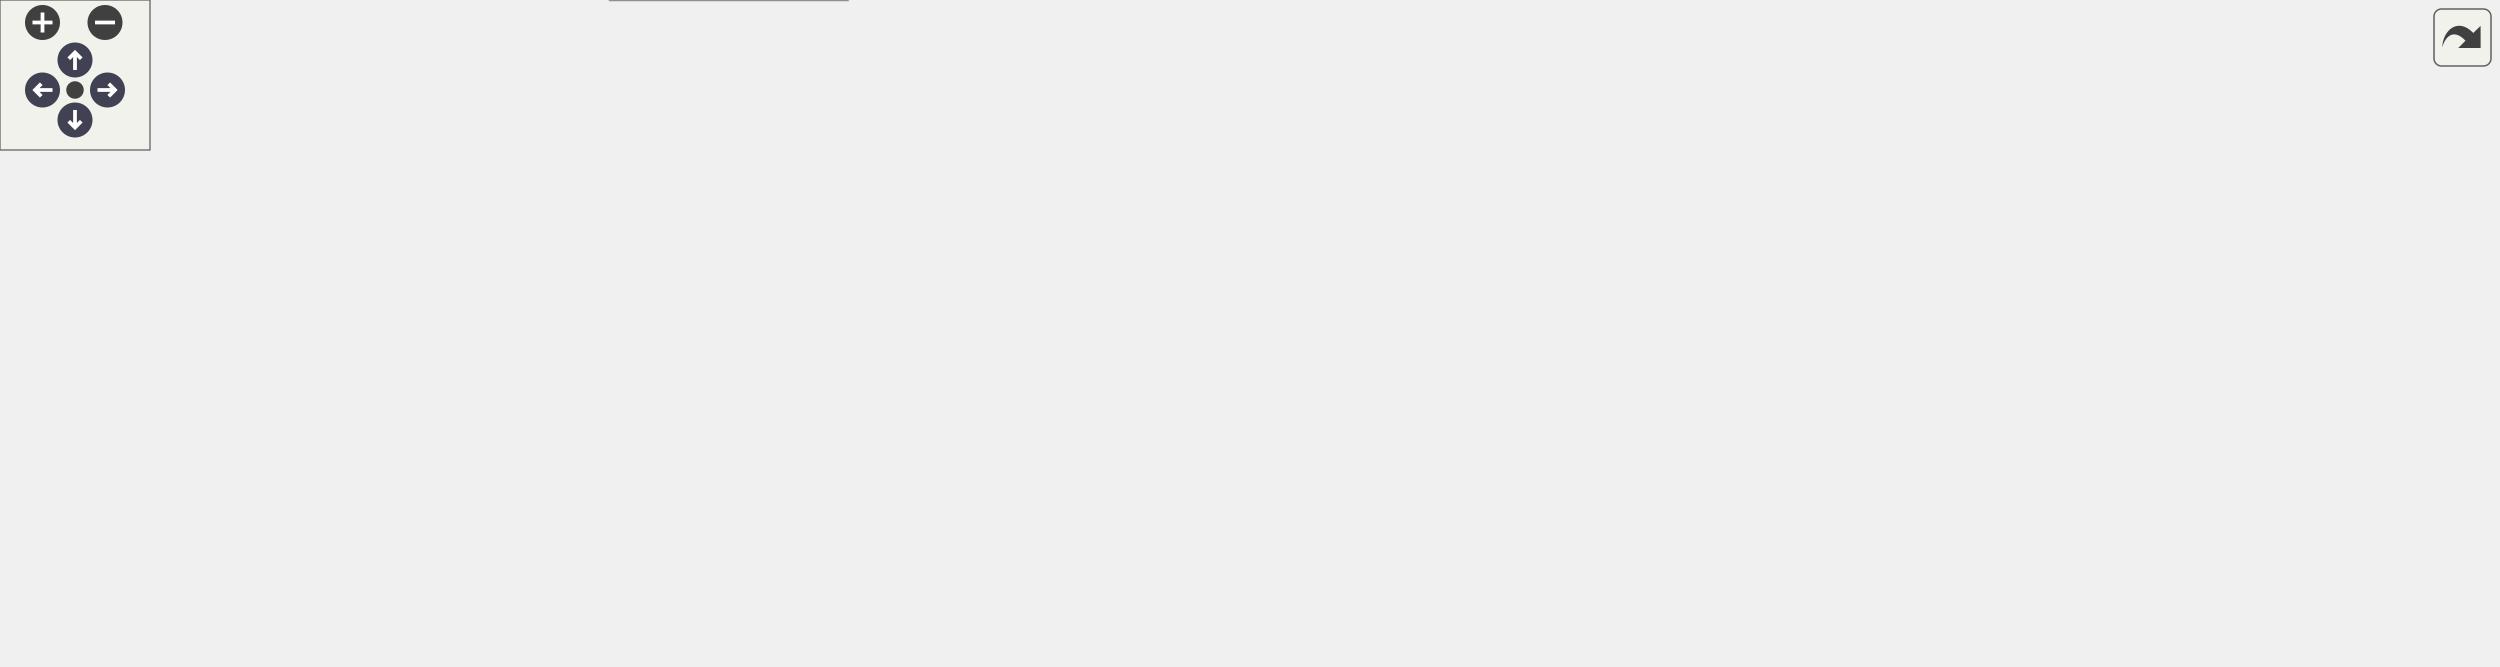
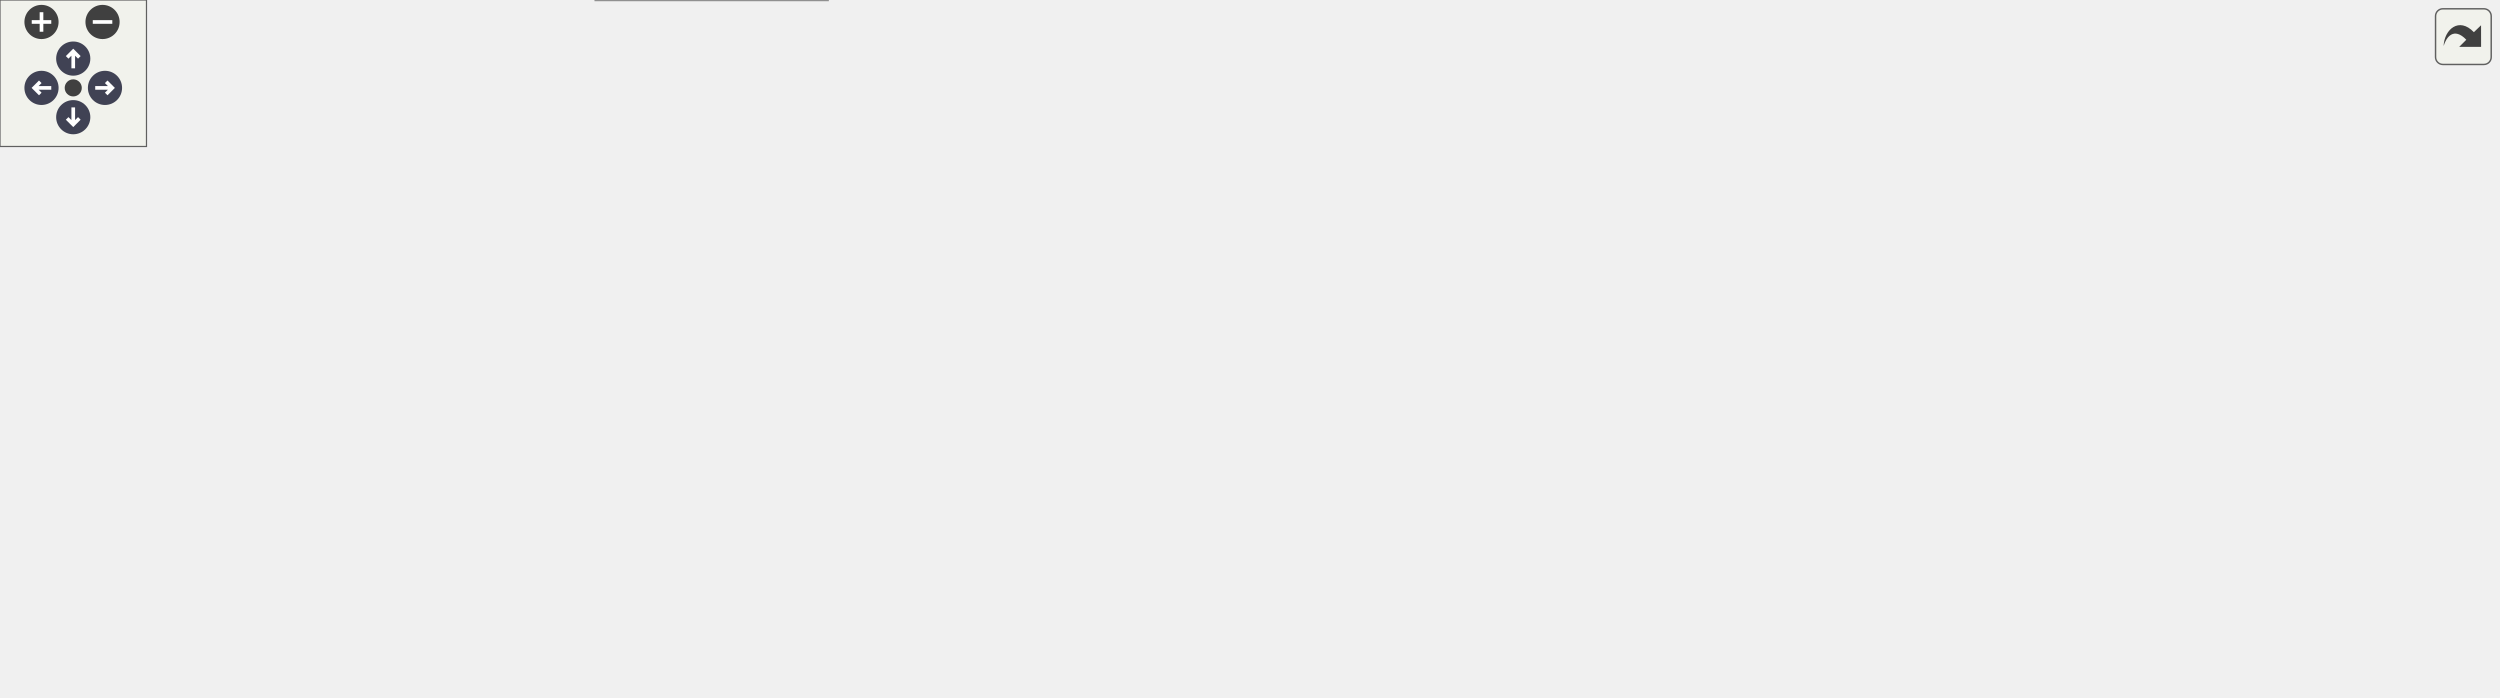
<svg xmlns="http://www.w3.org/2000/svg" xmlns:xlink="http://www.w3.org/1999/xlink" id="main" version="1.1" xml:space="preserve">
  <style type="text/css">
.node, .edge {opacity: 0.7;}
.node.selected, .edge.selected {opacity: 1;}
.edge:hover path { stroke: red; }
.edge:hover polygon { stroke: red; fill: red; }
</style>
  <defs>
    <circle id="rim" cx="0" cy="0" r="7" />
    <circle id="rim2" cx="0" cy="0" r="3.5" />
    <g id="zoomPlus">
      <use xlink:href="#rim" fill="#404040">
        <set attributeName="fill" to="#808080" begin="zoomplus.mouseover" end="zoomplus.mouseout" />
      </use>
      <path d="M-4,0h8M0,-4v8" fill="none" stroke="white" stroke-width="1.5" pointer-events="none" />
    </g>
    <g id="zoomMin">
      <use xlink:href="#rim" fill="#404040">
        <set attributeName="fill" to="#808080" begin="zoomminus.mouseover" end="zoomminus.mouseout" />
      </use>
      <path d="M-4,0h8" fill="none" stroke="white" stroke-width="1.5" pointer-events="none" />
    </g>
    <g id="arrowUp" transform="translate(30 24)">
      <use xlink:href="#rim" />
      <path pointer-events="none" fill="none" stroke="white" stroke-width="1.5" d="M0,-3.0v7 M-2.5,-0.5L0,-3.0L2.5,-0.5" />
    </g>
    <g id="arrowRight" transform="rotate(90) translate(36 -43)">
      <use xlink:href="#rim" />
      <path pointer-events="none" fill="none" stroke="white" stroke-width="1.5" d="M0,-3.0v7 M-2.5,-0.5L0,-3.0L2.5,-0.5" />
    </g>
    <g id="arrowDown" transform="rotate(180) translate(-30 -48)">
      <use xlink:href="#rim" />
      <path pointer-events="none" fill="none" stroke="white" stroke-width="1.5" d="M0,-3.0v7 M-2.5,-0.5L0,-3.0L2.5,-0.5" />
    </g>
    <g id="arrowLeft" transform="rotate(270) translate(-36 17)">
      <use xlink:href="#rim" />
      <path pointer-events="none" fill="none" stroke="white" stroke-width="1.5" d="M0,-3.0v7 M-2.5,-0.5L0,-3.0L2.5,-0.5" />
    </g>
    <g id="resetDef">
      <use xlink:href="#rim2" fill="#404040">
        <set attributeName="fill" to="#808080" begin="reset.mouseover" end="reset.mouseout" />
      </use>
    </g>
  </defs>
  <svg id="graph" class="graph">
    <g id="viewport">
      <g id="Node000001" class="node">
        <g id="a_Node000001">
          <a xlink:title="Implementation of EulerianDataProcessingPipeline().">
            <polygon fill="#999999" stroke="#666666" points="171,-93 0,-93 0,-74 171,-74 171,-93" />
            <text text-anchor="middle" x="85.5" y="-81" font-family="Helvetica,sans-Serif" font-size="10.00">EulerianDataProcessingPipeline</text>
          </a>
        </g>
      </g>
      <g id="Node000002" class="node">
        <g id="a_Node000002">
          <a xlink:href="postprocessing__kernels_8c.html#ad5b0c0f1721b13944b83a57f2471cd02" target="_top" xlink:title="Interpolates a cell-centered field to nodal locations using local stencil averaging.">
-             <polygon fill="white" stroke="#666666" points="356,-169 227,-169 227,-150 356,-150 356,-169" />
-             <text text-anchor="middle" x="291.5" y="-157" font-family="Helvetica,sans-Serif" font-size="10.00">ComputeNodalAverage</text>
+             <polygon fill="white" stroke="#666666" points="356,-187 227,-187 227,-168 356,-168 356,-187" />
+             <text text-anchor="middle" x="291.5" y="-175" font-family="Helvetica,sans-Serif" font-size="10.00">ComputeNodalAverage</text>
          </a>
        </g>
      </g>
      <g id="edge1_Node000001_Node000002" class="edge">
        <g id="a_edge1_Node000001_Node000002">
          <a xlink:title=" ">
-             <path fill="none" stroke="#63b8ff" d="M106.65,-93.14C130.33,-104.24 170.96,-122.6 207,-135.5 218.76,-139.71 231.65,-143.71 243.71,-147.19" />
-             <polygon fill="#63b8ff" stroke="#63b8ff" points="243.02,-150.63 253.6,-149.98 244.93,-143.9 243.02,-150.63" />
+             <path fill="none" stroke="#63b8ff" d="M106.95,-93.06C130.9,-104.25 171.79,-123.31 207,-139.5 224.5,-147.55 244.09,-156.47 259.9,-163.64" />
+             <polygon fill="#63b8ff" stroke="#63b8ff" points="258.65,-166.92 269.2,-167.86 261.54,-160.54 258.65,-166.92" />
          </a>
        </g>
      </g>
      <g id="Node000010" class="node">
        <g id="a_Node000010">
          <a xlink:href="postprocessing__kernels_8c.html#a303c5afb89d6fdaab3e40f9371d8f1b2" target="_top" xlink:title="Computes the Q-criterion diagnostic from the local velocity-gradient tensor.">
-             <polygon fill="white" stroke="#666666" points="525,-130 415,-130 415,-111 525,-111 525,-130" />
-             <text text-anchor="middle" x="470" y="-118" font-family="Helvetica,sans-Serif" font-size="10.00">ComputeQCriterion</text>
+             <polygon fill="white" stroke="#666666" points="346.5,-130 236.5,-130 236.5,-111 346.5,-111 346.5,-130" />
+             <text text-anchor="middle" x="291.5" y="-118" font-family="Helvetica,sans-Serif" font-size="10.00">ComputeQCriterion</text>
          </a>
        </g>
      </g>
      <g id="edge9_Node000001_Node000010" class="edge">
        <g id="a_edge9_Node000001_Node000010">
          <a xlink:title=" ">
-             <path fill="none" stroke="#63b8ff" d="M144.3,-93.04C164.14,-96.08 186.5,-99.23 207,-101.5 274.25,-108.95 351.55,-114.15 404.66,-117.2" />
-             <polygon fill="#63b8ff" stroke="#63b8ff" points="404.77,-120.71 414.95,-117.78 405.16,-113.72 404.77,-120.71" />
-           </a>
-         </g>
-       </g>
-       <g id="Node000011" class="node">
-         <g id="a_Node000011">
+             <path fill="none" stroke="#63b8ff" d="M139.04,-93.03C166.18,-97.95 199.48,-103.99 227.94,-109.15" />
+             <polygon fill="#63b8ff" stroke="#63b8ff" points="227.32,-112.6 237.79,-110.94 228.57,-105.71 227.32,-112.6" />
+           </a>
+         </g>
+       </g>
+       <g id="Node000012" class="node">
+         <g id="a_Node000012">
          <a xlink:href="postprocessing__kernels_8c.html#ac5e15eee2694bd1b1dfc8a62d4393b48" target="_top" xlink:title="Orchestrates the dimensionalization of all relevant fields loaded from a file.">
            <polygon fill="white" stroke="#666666" points="376,-93 207,-93 207,-74 376,-74 376,-93" />
            <text text-anchor="middle" x="291.5" y="-81" font-family="Helvetica,sans-Serif" font-size="10.00">DimensionalizeAllLoadedFields</text>
          </a>
        </g>
      </g>
-       <g id="edge11_Node000001_Node000011" class="edge">
-         <g id="a_edge11_Node000001_Node000011">
+       <g id="edge12_Node000001_Node000012" class="edge">
+         <g id="a_edge12_Node000001_Node000012">
          <a xlink:title=" ">
            <path fill="none" stroke="#63b8ff" d="M171.24,-83.5C179.57,-83.5 188.06,-83.5 196.47,-83.5" />
            <polygon fill="#63b8ff" stroke="#63b8ff" points="196.68,-87 206.68,-83.5 196.68,-80 196.68,-87" />
          </a>
        </g>
      </g>
-       <g id="Node000013" class="node">
-         <g id="a_Node000013">
+       <g id="Node000014" class="node">
+         <g id="a_Node000014">
          <a xlink:href="postprocessing__kernels_8c.html#a86d13bca79c1355ce808509a999a1d88" target="_top" xlink:title="Normalizes a relative scalar field using the configured reference pressure scale.">
            <polygon fill="white" stroke="#666666" points="357,-56 226,-56 226,-37 357,-37 357,-56" />
            <text text-anchor="middle" x="291.5" y="-44" font-family="Helvetica,sans-Serif" font-size="10.00">NormalizeRelativeField</text>
          </a>
        </g>
      </g>
-       <g id="edge14_Node000001_Node000013" class="edge">
-         <g id="a_edge14_Node000001_Node000013">
+       <g id="edge15_Node000001_Node000014" class="edge">
+         <g id="a_edge15_Node000001_Node000014">
          <a xlink:title=" ">
            <path fill="none" stroke="#63b8ff" d="M139.04,-73.97C166.18,-69.05 199.48,-63.01 227.94,-57.85" />
            <polygon fill="#63b8ff" stroke="#63b8ff" points="228.57,-61.29 237.79,-56.06 227.32,-54.4 228.57,-61.29" />
          </a>
        </g>
      </g>
-       <g id="Node000014" class="node">
-         <g id="a_Node000014">
+       <g id="Node000015" class="node">
+         <g id="a_Node000015">
          <a xlink:href="io_8c.html#a61850e757fea41eb461a930936c34401" target="_top" xlink:title="Removes leading and trailing ASCII whitespace from a mutable string.">
            <polygon fill="white" stroke="#666666" points="339,-19 244,-19 244,0 339,0 339,-19" />
            <text text-anchor="middle" x="291.5" y="-7" font-family="Helvetica,sans-Serif" font-size="10.00">TrimWhitespace</text>
          </a>
        </g>
      </g>
-       <g id="edge15_Node000001_Node000014" class="edge">
-         <g id="a_edge15_Node000001_Node000014">
+       <g id="edge16_Node000001_Node000015" class="edge">
+         <g id="a_edge16_Node000001_Node000015">
          <a xlink:title=" ">
            <path fill="none" stroke="#63b8ff" d="M103.96,-73.87C126.95,-61.55 168.94,-40.27 207,-27.5 215.57,-24.63 224.79,-22.1 233.87,-19.92" />
            <polygon fill="#63b8ff" stroke="#63b8ff" points="234.66,-23.33 243.63,-17.69 233.1,-16.5 234.66,-23.33" />
          </a>
        </g>
      </g>
      <g id="Node000003" class="node">
        <g id="a_Node000003">
          <a xlink:href="field__catalog_8c.html#a0ce7c6714d9d153ebfc0d9987a4e0856" target="_top" xlink:title="Resolve a user-facing field name once into its typed identity.">
-             <polygon fill="white" stroke="#666666" points="521.5,-206 418.5,-206 418.5,-187 521.5,-187 521.5,-206" />
-             <text text-anchor="middle" x="470" y="-194" font-family="Helvetica,sans-Serif" font-size="10.00">FieldIdFromName</text>
+             <polygon fill="white" stroke="#666666" points="533.5,-225 430.5,-225 430.5,-206 533.5,-206 533.5,-225" />
+             <text text-anchor="middle" x="482" y="-213" font-family="Helvetica,sans-Serif" font-size="10.00">FieldIdFromName</text>
          </a>
        </g>
      </g>
      <g id="edge2_Node000002_Node000003" class="edge">
        <g id="a_edge2_Node000002_Node000003">
          <a xlink:title=" ">
-             <path fill="none" stroke="#63b8ff" d="M337.95,-169.03C361.02,-173.86 389.24,-179.78 413.58,-184.88" />
-             <polygon fill="#63b8ff" stroke="#63b8ff" points="412.89,-188.31 423.39,-186.94 414.33,-181.46 412.89,-188.31" />
+             <path fill="none" stroke="#63b8ff" d="M340.07,-187.09C365.5,-192.22 397,-198.57 423.77,-203.96" />
+             <polygon fill="#63b8ff" stroke="#63b8ff" points="423.28,-207.43 433.78,-205.98 424.66,-200.57 423.28,-207.43" />
          </a>
        </g>
      </g>
      <g id="Node000004" class="node">
        <g id="a_Node000004">
          <a xlink:href="setup_8c.html#ac3268b7f32258fd24c02cfd44dc5f18d" target="_top" xlink:title="Updates the local vector (including ghost points) from its corresponding global vector.">
-             <polygon fill="white" stroke="#666666" points="675,-130 564,-130 564,-111 675,-111 675,-130" />
-             <text text-anchor="middle" x="619.5" y="-118" font-family="Helvetica,sans-Serif" font-size="10.00">UpdateLocalGhosts</text>
+             <polygon fill="white" stroke="#666666" points="699,-149 588,-149 588,-130 699,-130 699,-149" />
+             <text text-anchor="middle" x="643.5" y="-137" font-family="Helvetica,sans-Serif" font-size="10.00">UpdateLocalGhosts</text>
          </a>
        </g>
      </g>
      <g id="edge3_Node000002_Node000004" class="edge">
        <g id="a_edge3_Node000002_Node000004">
          <a xlink:title=" ">
-             <path fill="none" stroke="#63b8ff" d="M356.21,-156.2C403.73,-153.23 470.15,-148 528,-139.5 541.03,-137.59 555.01,-134.95 567.99,-132.24" />
-             <polygon fill="#63b8ff" stroke="#63b8ff" points="569.1,-135.59 578.14,-130.07 567.63,-128.74 569.1,-135.59" />
+             <path fill="none" stroke="#63b8ff" d="M356.29,-170.57C419.04,-163.76 514.38,-153.41 577.54,-146.55" />
+             <polygon fill="#63b8ff" stroke="#63b8ff" points="578.21,-150 587.78,-145.44 577.46,-143.04 578.21,-150" />
          </a>
        </g>
      </g>
      <g id="Node000005" class="node">
        <g id="a_Node000005">
          <a xlink:href="field__catalog_8c.html#a8e973bba212aed4167b3f294d220384e" target="_top" xlink:title="Resolve the existing DM and global/local vectors for one field.">
-             <polygon fill="white" stroke="#666666" points="824,-186 743,-186 743,-167 824,-167 824,-186" />
-             <text text-anchor="middle" x="783.5" y="-174" font-family="Helvetica,sans-Serif" font-size="10.00">FieldGetView</text>
+             <polygon fill="white" stroke="#666666" points="848,-205 767,-205 767,-186 848,-186 848,-205" />
+             <text text-anchor="middle" x="807.5" y="-193" font-family="Helvetica,sans-Serif" font-size="10.00">FieldGetView</text>
          </a>
        </g>
      </g>
      <g id="edge4_Node000004_Node000005" class="edge">
        <g id="a_edge4_Node000004_Node000005">
          <a xlink:title=" ">
-             <path fill="none" stroke="#63b8ff" d="M641.01,-130.16C659.13,-138.44 686.43,-150.3 711,-158.5 718.09,-160.87 725.67,-163.09 733.14,-165.11" />
-             <polygon fill="#63b8ff" stroke="#63b8ff" points="732.3,-168.51 742.86,-167.65 734.07,-161.74 732.3,-168.51" />
+             <path fill="none" stroke="#63b8ff" d="M665.01,-149.16C683.13,-157.44 710.43,-169.3 735,-177.5 742.09,-179.87 749.67,-182.09 757.14,-184.11" />
+             <polygon fill="#63b8ff" stroke="#63b8ff" points="756.3,-187.51 766.86,-186.65 758.07,-180.74 756.3,-187.51" />
          </a>
        </g>
      </g>
      <g id="Node000007" class="node">
        <g id="a_Node000007">
          <a xlink:href="logging_8c.html#a9585f583c260f40a73f2490914edc689" target="_top" xlink:title="Retrieves the current logging level from the environment variable LOG_LEVEL.">
-             <polygon fill="white" stroke="#666666" points="824.5,-149 742.5,-149 742.5,-130 824.5,-130 824.5,-149" />
-             <text text-anchor="middle" x="783.5" y="-137" font-family="Helvetica,sans-Serif" font-size="10.00">get_log_level</text>
+             <polygon fill="white" stroke="#666666" points="848.5,-168 766.5,-168 766.5,-149 848.5,-149 848.5,-168" />
+             <text text-anchor="middle" x="807.5" y="-156" font-family="Helvetica,sans-Serif" font-size="10.00">get_log_level</text>
          </a>
        </g>
      </g>
      <g id="edge6_Node000004_Node000007" class="edge">
        <g id="a_edge6_Node000004_Node000007">
          <a xlink:title=" ">
-             <path fill="none" stroke="#63b8ff" d="M675.35,-126.93C693.77,-129.09 714.22,-131.49 732.27,-133.61" />
-             <polygon fill="#63b8ff" stroke="#63b8ff" points="731.97,-137.1 742.31,-134.79 732.78,-130.14 731.97,-137.1" />
+             <path fill="none" stroke="#63b8ff" d="M699.35,-145.93C717.77,-148.09 738.22,-150.49 756.27,-152.61" />
+             <polygon fill="#63b8ff" stroke="#63b8ff" points="755.97,-156.1 766.31,-153.79 756.78,-149.14 755.97,-156.1" />
          </a>
        </g>
      </g>
      <g id="Node000008" class="node">
        <g id="a_Node000008">
          <a xlink:href="logging_8c.html#a2358badbcda33fc9d80ebd6a59d2a2cd" target="_top" xlink:title="Checks if a given function is in the allow-list.">
-             <polygon fill="white" stroke="#666666" points="840,-112 727,-112 727,-93 840,-93 840,-112" />
-             <text text-anchor="middle" x="783.5" y="-100" font-family="Helvetica,sans-Serif" font-size="10.00">is_function_allowed</text>
+             <polygon fill="white" stroke="#666666" points="864,-131 751,-131 751,-112 864,-112 864,-131" />
+             <text text-anchor="middle" x="807.5" y="-119" font-family="Helvetica,sans-Serif" font-size="10.00">is_function_allowed</text>
          </a>
        </g>
      </g>
      <g id="edge7_Node000004_Node000008" class="edge">
        <g id="a_edge7_Node000004_Node000008">
          <a xlink:title=" ">
-             <path fill="none" stroke="#63b8ff" d="M675.35,-114.41C688.59,-112.93 702.87,-111.35 716.56,-109.83" />
-             <polygon fill="#63b8ff" stroke="#63b8ff" points="717.33,-113.26 726.88,-108.68 716.56,-106.31 717.33,-113.26" />
+             <path fill="none" stroke="#63b8ff" d="M699.35,-133.41C712.59,-131.93 726.87,-130.35 740.56,-128.83" />
+             <polygon fill="#63b8ff" stroke="#63b8ff" points="741.33,-132.26 750.88,-127.68 740.56,-125.31 741.33,-132.26" />
          </a>
        </g>
      </g>
      <g id="Node000009" class="node">
        <g id="a_Node000009">
          <a xlink:href="setup_8c.html#aada6107e9f4626ad3993ee3f83d5dd02" target="_top" xlink:title="Repairs the adjacent normal ghost layer for periodic face-staggered data.">
-             <polygon fill="white" stroke="#666666" points="856,-74.5 711,-74.5 711,-44.5 856,-44.5 856,-74.5" />
-             <text text-anchor="start" x="719" y="-62.5" font-family="Helvetica,sans-Serif" font-size="10.00">RepairPeriodicNormalFace</text>
-             <text text-anchor="middle" x="783.5" y="-51.5" font-family="Helvetica,sans-Serif" font-size="10.00">Ghosts</text>
+             <polygon fill="white" stroke="#666666" points="880,-93.5 735,-93.5 735,-63.5 880,-63.5 880,-93.5" />
+             <text text-anchor="start" x="743" y="-81.5" font-family="Helvetica,sans-Serif" font-size="10.00">RepairPeriodicNormalFace</text>
+             <text text-anchor="middle" x="807.5" y="-70.5" font-family="Helvetica,sans-Serif" font-size="10.00">Ghosts</text>
          </a>
        </g>
      </g>
      <g id="edge8_Node000004_Node000009" class="edge">
        <g id="a_edge8_Node000004_Node000009">
          <a xlink:title=" ">
-             <path fill="none" stroke="#63b8ff" d="M642.66,-110.98C660.88,-103.25 687.45,-92.26 711,-83.5 716.06,-81.62 721.35,-79.72 726.66,-77.86" />
-             <polygon fill="#63b8ff" stroke="#63b8ff" points="727.89,-81.14 736.19,-74.56 725.6,-74.52 727.89,-81.14" />
+             <path fill="none" stroke="#63b8ff" d="M666.66,-129.98C684.88,-122.25 711.45,-111.26 735,-102.5 740.06,-100.62 745.35,-98.72 750.66,-96.86" />
+             <polygon fill="#63b8ff" stroke="#63b8ff" points="751.89,-100.14 760.19,-93.56 749.6,-93.52 751.89,-100.14" />
          </a>
        </g>
      </g>
      <g id="Node000006" class="node">
        <g id="a_Node000006">
          <a xlink:href="field__catalog_8c.html#af63f334e53a107f8f499473db992d486" target="_top" xlink:title="Returns the immutable catalog descriptor for one typed field identity.">
-             <polygon fill="white" stroke="#666666" points="999,-186 892,-186 892,-167 999,-167 999,-186" />
-             <text text-anchor="middle" x="945.5" y="-174" font-family="Helvetica,sans-Serif" font-size="10.00">FieldGetDescriptor</text>
+             <polygon fill="white" stroke="#666666" points="1023,-205 916,-205 916,-186 1023,-186 1023,-205" />
+             <text text-anchor="middle" x="969.5" y="-193" font-family="Helvetica,sans-Serif" font-size="10.00">FieldGetDescriptor</text>
          </a>
        </g>
      </g>
      <g id="edge5_Node000005_Node000006" class="edge">
        <g id="a_edge5_Node000005_Node000006">
          <a xlink:title=" ">
-             <path fill="none" stroke="#63b8ff" d="M824.05,-176.5C841.47,-176.5 862.35,-176.5 881.81,-176.5" />
-             <polygon fill="#63b8ff" stroke="#63b8ff" points="881.82,-180 891.82,-176.5 881.82,-173 881.82,-180" />
-           </a>
-         </g>
-       </g>
-       <g id="edge10_Node000010_Node000004" class="edge">
-         <g id="a_edge10_Node000010_Node000004">
-           <a xlink:title=" ">
-             <path fill="none" stroke="#63b8ff" d="M525.09,-120.5C534.38,-120.5 544.13,-120.5 553.68,-120.5" />
-             <polygon fill="#63b8ff" stroke="#63b8ff" points="553.93,-124 563.93,-120.5 553.93,-117 553.93,-124" />
-           </a>
-         </g>
-       </g>
-       <g id="Node000012" class="node">
-         <g id="a_Node000012">
+             <path fill="none" stroke="#63b8ff" d="M848.05,-195.5C865.47,-195.5 886.35,-195.5 905.81,-195.5" />
+             <polygon fill="#63b8ff" stroke="#63b8ff" points="905.82,-199 915.82,-195.5 905.82,-192 905.82,-199" />
+           </a>
+         </g>
+       </g>
+       <g id="edge11_Node000010_Node000004" class="edge">
+         <g id="a_edge11_Node000010_Node000004">
+           <a xlink:title=" ">
+             <path fill="none" stroke="#63b8ff" d="M346.8,-123.45C409.04,-126.83 511,-132.36 577.43,-135.97" />
+             <polygon fill="#63b8ff" stroke="#63b8ff" points="577.61,-139.48 587.78,-136.53 577.99,-132.49 577.61,-139.48" />
+           </a>
+         </g>
+       </g>
+       <g id="Node000011" class="node">
+         <g id="a_Node000011">
+           <a xlink:href="postprocessing__kernels_8c.html#a72573a989c7f44e12e8f1aa6cfcaddd4" target="_top" xlink:title="Implementation of ExtendToLayoutBoundary().">
+             <polygon fill="white" stroke="#666666" points="552,-111 412,-111 412,-92 552,-92 552,-111" />
+             <text text-anchor="middle" x="482" y="-99" font-family="Helvetica,sans-Serif" font-size="10.00">ExtendToLayoutBoundary</text>
+           </a>
+         </g>
+       </g>
+       <g id="edge10_Node000010_Node000011" class="edge">
+         <g id="a_edge10_Node000010_Node000011">
+           <a xlink:title=" ">
+             <path fill="none" stroke="#63b8ff" d="M346.52,-115.06C363.76,-113.32 383.22,-111.36 401.86,-109.48" />
+             <polygon fill="#63b8ff" stroke="#63b8ff" points="402.22,-112.96 411.82,-108.47 401.52,-105.99 402.22,-112.96" />
+           </a>
+         </g>
+       </g>
+       <g id="Node000013" class="node">
+         <g id="a_Node000013">
          <a xlink:href="postprocessing__kernels_8c.html#ab72ef98f3a415dddd8e609e95a1aeac6" target="_top" xlink:title="Implementation of DimensionalizeField().">
-             <polygon fill="white" stroke="#666666" points="528,-93 412,-93 412,-74 528,-74 528,-93" />
-             <text text-anchor="middle" x="470" y="-81" font-family="Helvetica,sans-Serif" font-size="10.00">DimensionalizeField</text>
-           </a>
-         </g>
-       </g>
-       <g id="edge12_Node000011_Node000012" class="edge">
-         <g id="a_edge12_Node000011_Node000012">
-           <a xlink:title=" ">
-             <path fill="none" stroke="#63b8ff" d="M376.1,-83.5C384.71,-83.5 393.39,-83.5 401.79,-83.5" />
-             <polygon fill="#63b8ff" stroke="#63b8ff" points="401.89,-87 411.89,-83.5 401.89,-80 401.89,-87" />
-           </a>
-         </g>
-       </g>
-       <g id="edge13_Node000012_Node000004" class="edge">
-         <g id="a_edge13_Node000012_Node000004">
-           <a xlink:title=" ">
-             <path fill="none" stroke="#63b8ff" d="M508.98,-93.03C527.75,-97.74 550.59,-103.47 570.55,-108.47" />
-             <polygon fill="#63b8ff" stroke="#63b8ff" points="569.84,-111.9 580.39,-110.94 571.54,-105.11 569.84,-111.9" />
+             <polygon fill="white" stroke="#666666" points="540,-74 424,-74 424,-55 540,-55 540,-74" />
+             <text text-anchor="middle" x="482" y="-62" font-family="Helvetica,sans-Serif" font-size="10.00">DimensionalizeField</text>
+           </a>
+         </g>
+       </g>
+       <g id="edge13_Node000012_Node000013" class="edge">
+         <g id="a_edge13_Node000012_Node000013">
+           <a xlink:title=" ">
+             <path fill="none" stroke="#63b8ff" d="M376,-75.08C388.62,-73.81 401.5,-72.51 413.71,-71.28" />
+             <polygon fill="#63b8ff" stroke="#63b8ff" points="414.2,-74.75 423.8,-70.27 413.5,-67.79 414.2,-74.75" />
+           </a>
+         </g>
+       </g>
+       <g id="edge14_Node000013_Node000004" class="edge">
+         <g id="a_edge14_Node000013_Node000004">
+           <a xlink:title=" ">
+             <path fill="none" stroke="#63b8ff" d="M527.85,-74.06C536.03,-76.4 544.39,-79.2 552,-82.5 577.39,-93.5 603.89,-111 621.6,-123.72" />
+             <polygon fill="#63b8ff" stroke="#63b8ff" points="619.87,-126.79 630.01,-129.87 624,-121.14 619.87,-126.79" />
          </a>
        </g>
      </g>
    </g>
  </svg>
  <g id="navigator" transform="translate(0 0)" fill="#404254">
    <rect fill="#f2f5e9" fill-opacity="0.5" stroke="#606060" stroke-width=".5" x="0" y="0" width="60" height="60" />
    <use id="zoomplus" xlink:href="#zoomPlus" x="17" y="9" />
    <use id="zoomminus" xlink:href="#zoomMin" x="42" y="9" />
    <use id="reset" xlink:href="#resetDef" x="30" y="36" />
    <use id="arrowup" xlink:href="#arrowUp" x="0" y="0" />
    <use id="arrowright" xlink:href="#arrowRight" x="0" y="0" />
    <use id="arrowdown" xlink:href="#arrowDown" x="0" y="0" />
    <use id="arrowleft" xlink:href="#arrowLeft" x="0" y="0" />
  </g>
  <svg viewBox="0 0 15 15" width="100%" height="30px" preserveAspectRatio="xMaxYMin meet">
    <g id="arrow_out" transform="scale(0.3 0.3)">
      <a xlink:href="postprocessor_8c_a059ce04ba04e66a5f1ef982fdf375e80_cgraph_org.svg" target="_base">
        <rect id="button" ry="5" rx="5" y="6" x="6" height="38" width="38" fill="#f2f5e9" fill-opacity="0.5" stroke="#606060" stroke-width="1.0" />
        <path id="arrow" d="M 11.5,31.437 C 11.94,20.098 22.043,11.323 32.159,21.979 L 37.069,17.246 C 37.069,17.246 37.088,32 37.088,32 L 22.16,31.978 C 22.16,31.978 26.998,27.14 26.998,27.14 C 18.529,18.264 13.292,25.23 11.5,31.437 z" style="fill:#404040;" />
      </a>
    </g>
  </svg>
  <style type="text/css">

[data-mouse-over-selected='false'] { opacity: 0.7; }
[data-mouse-over-selected='true']  { opacity: 1.0; }

</style>
</svg>
